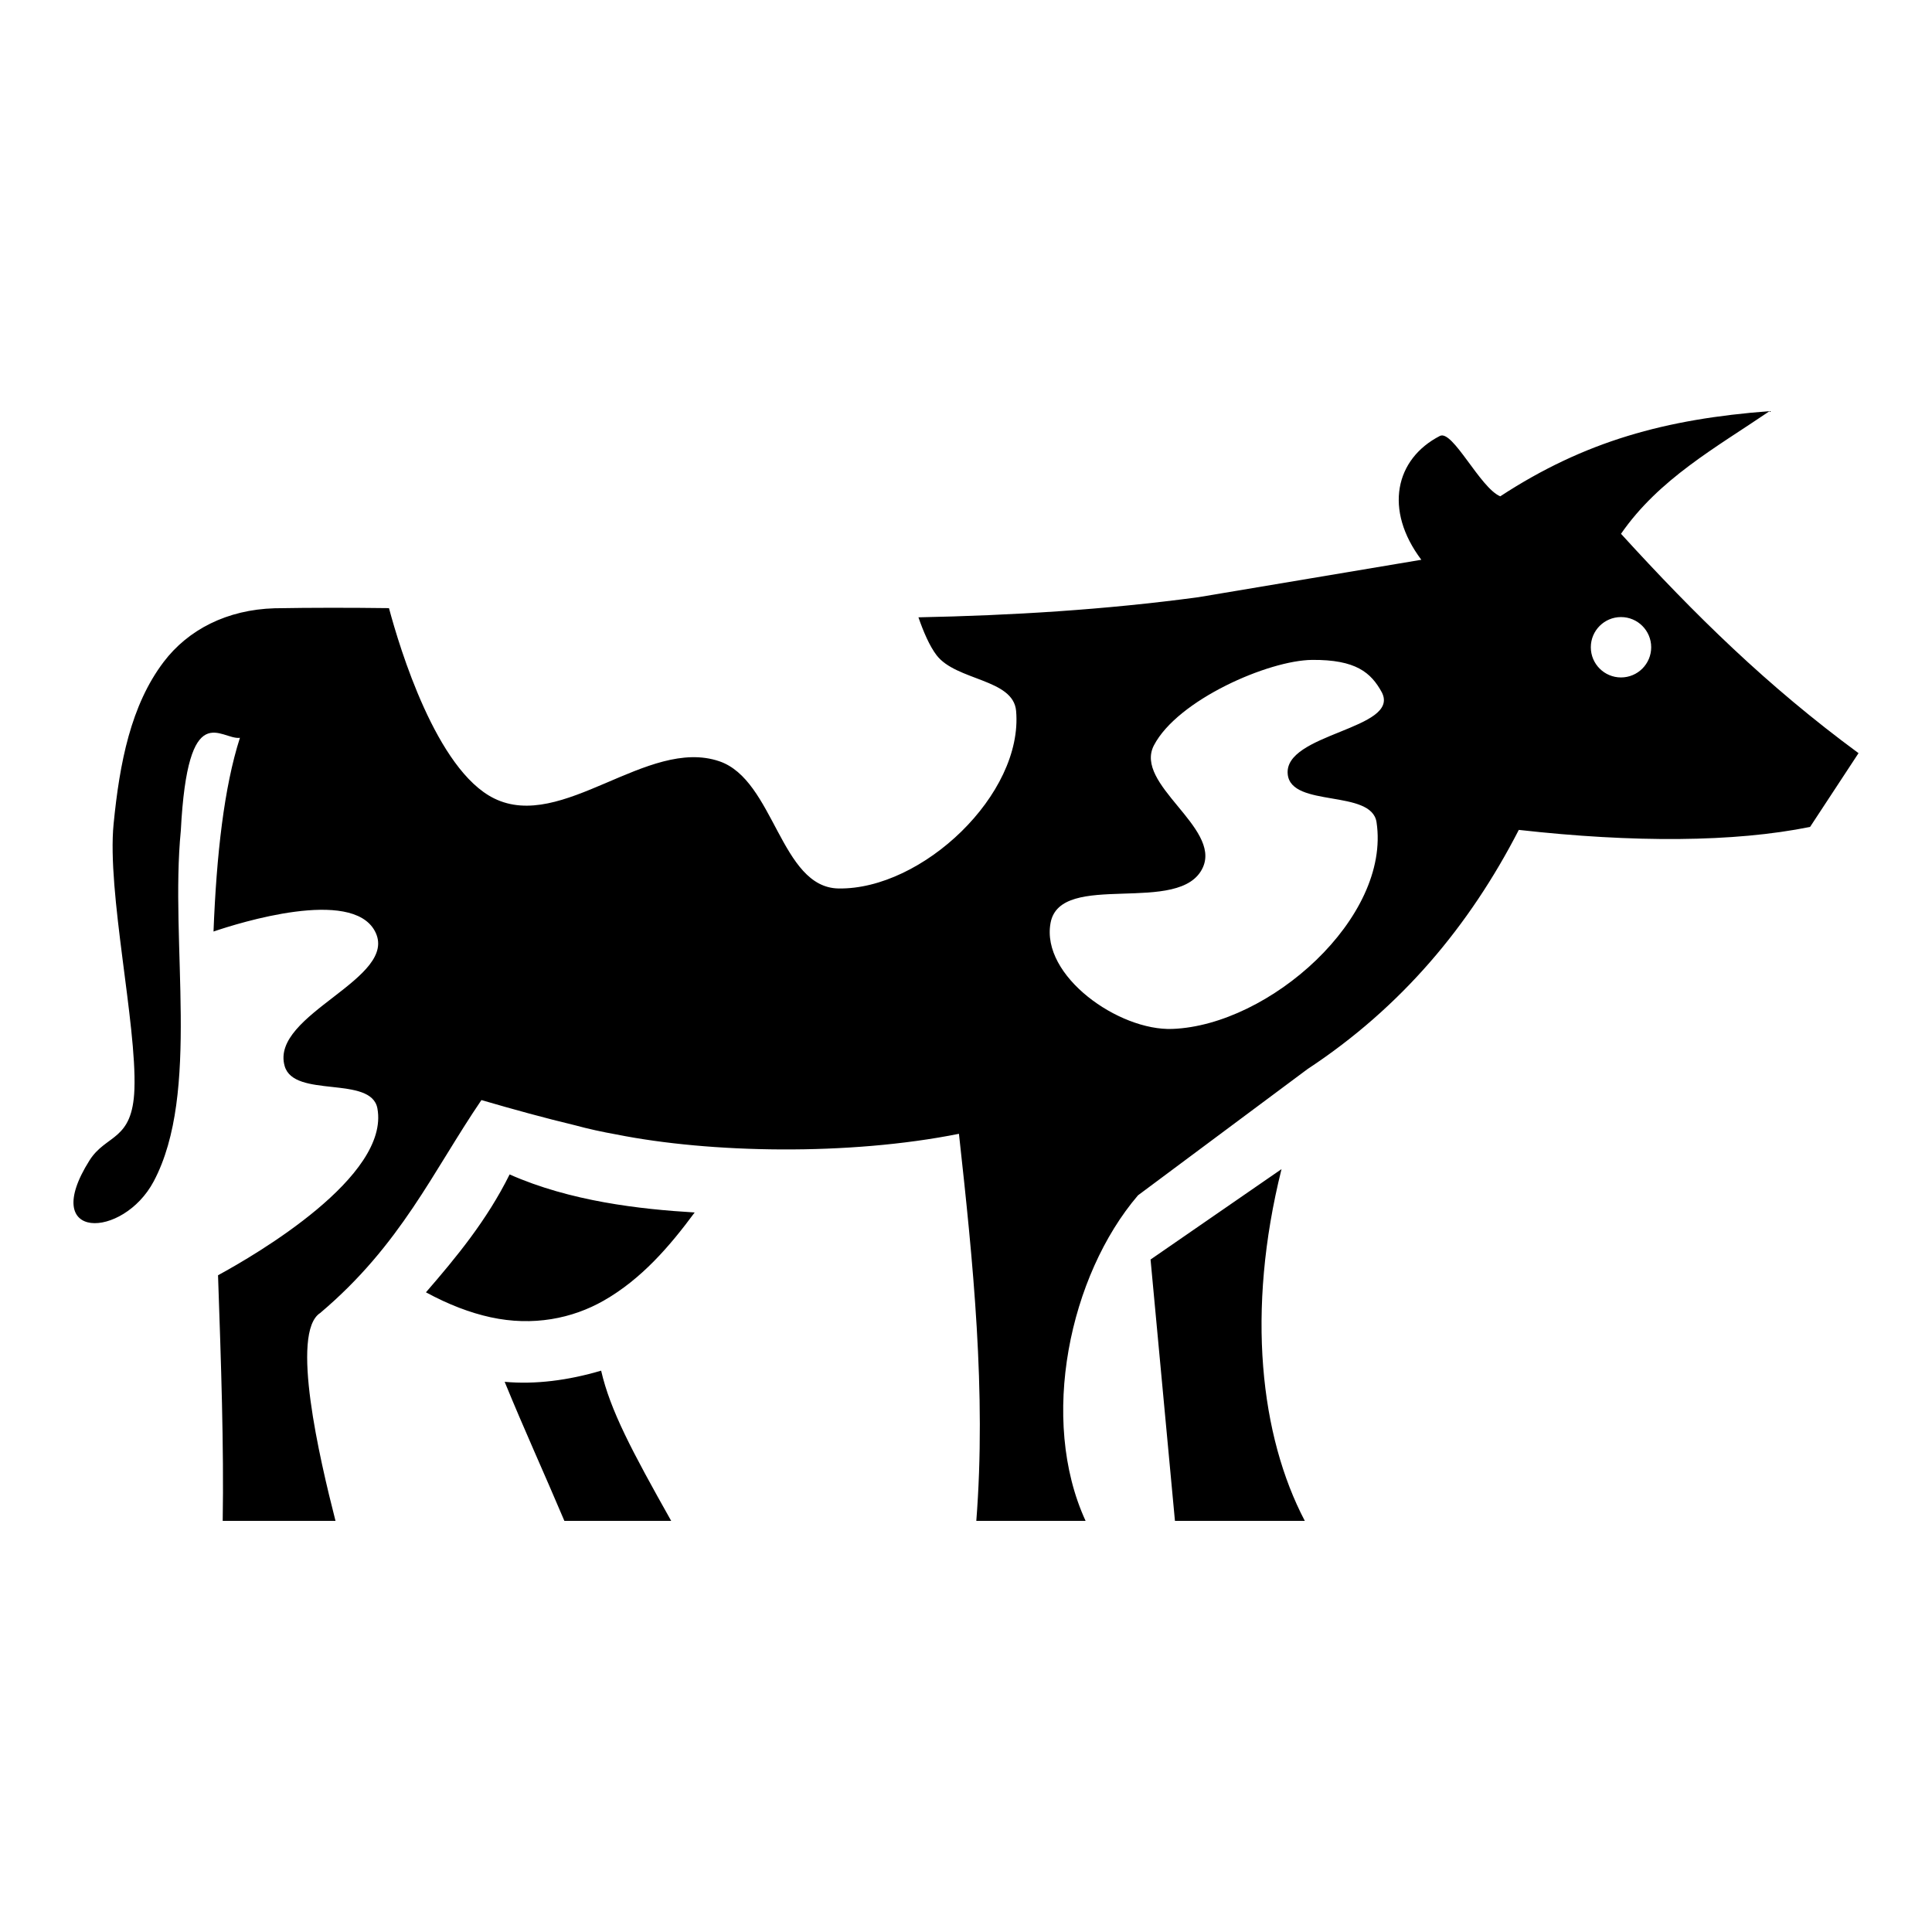
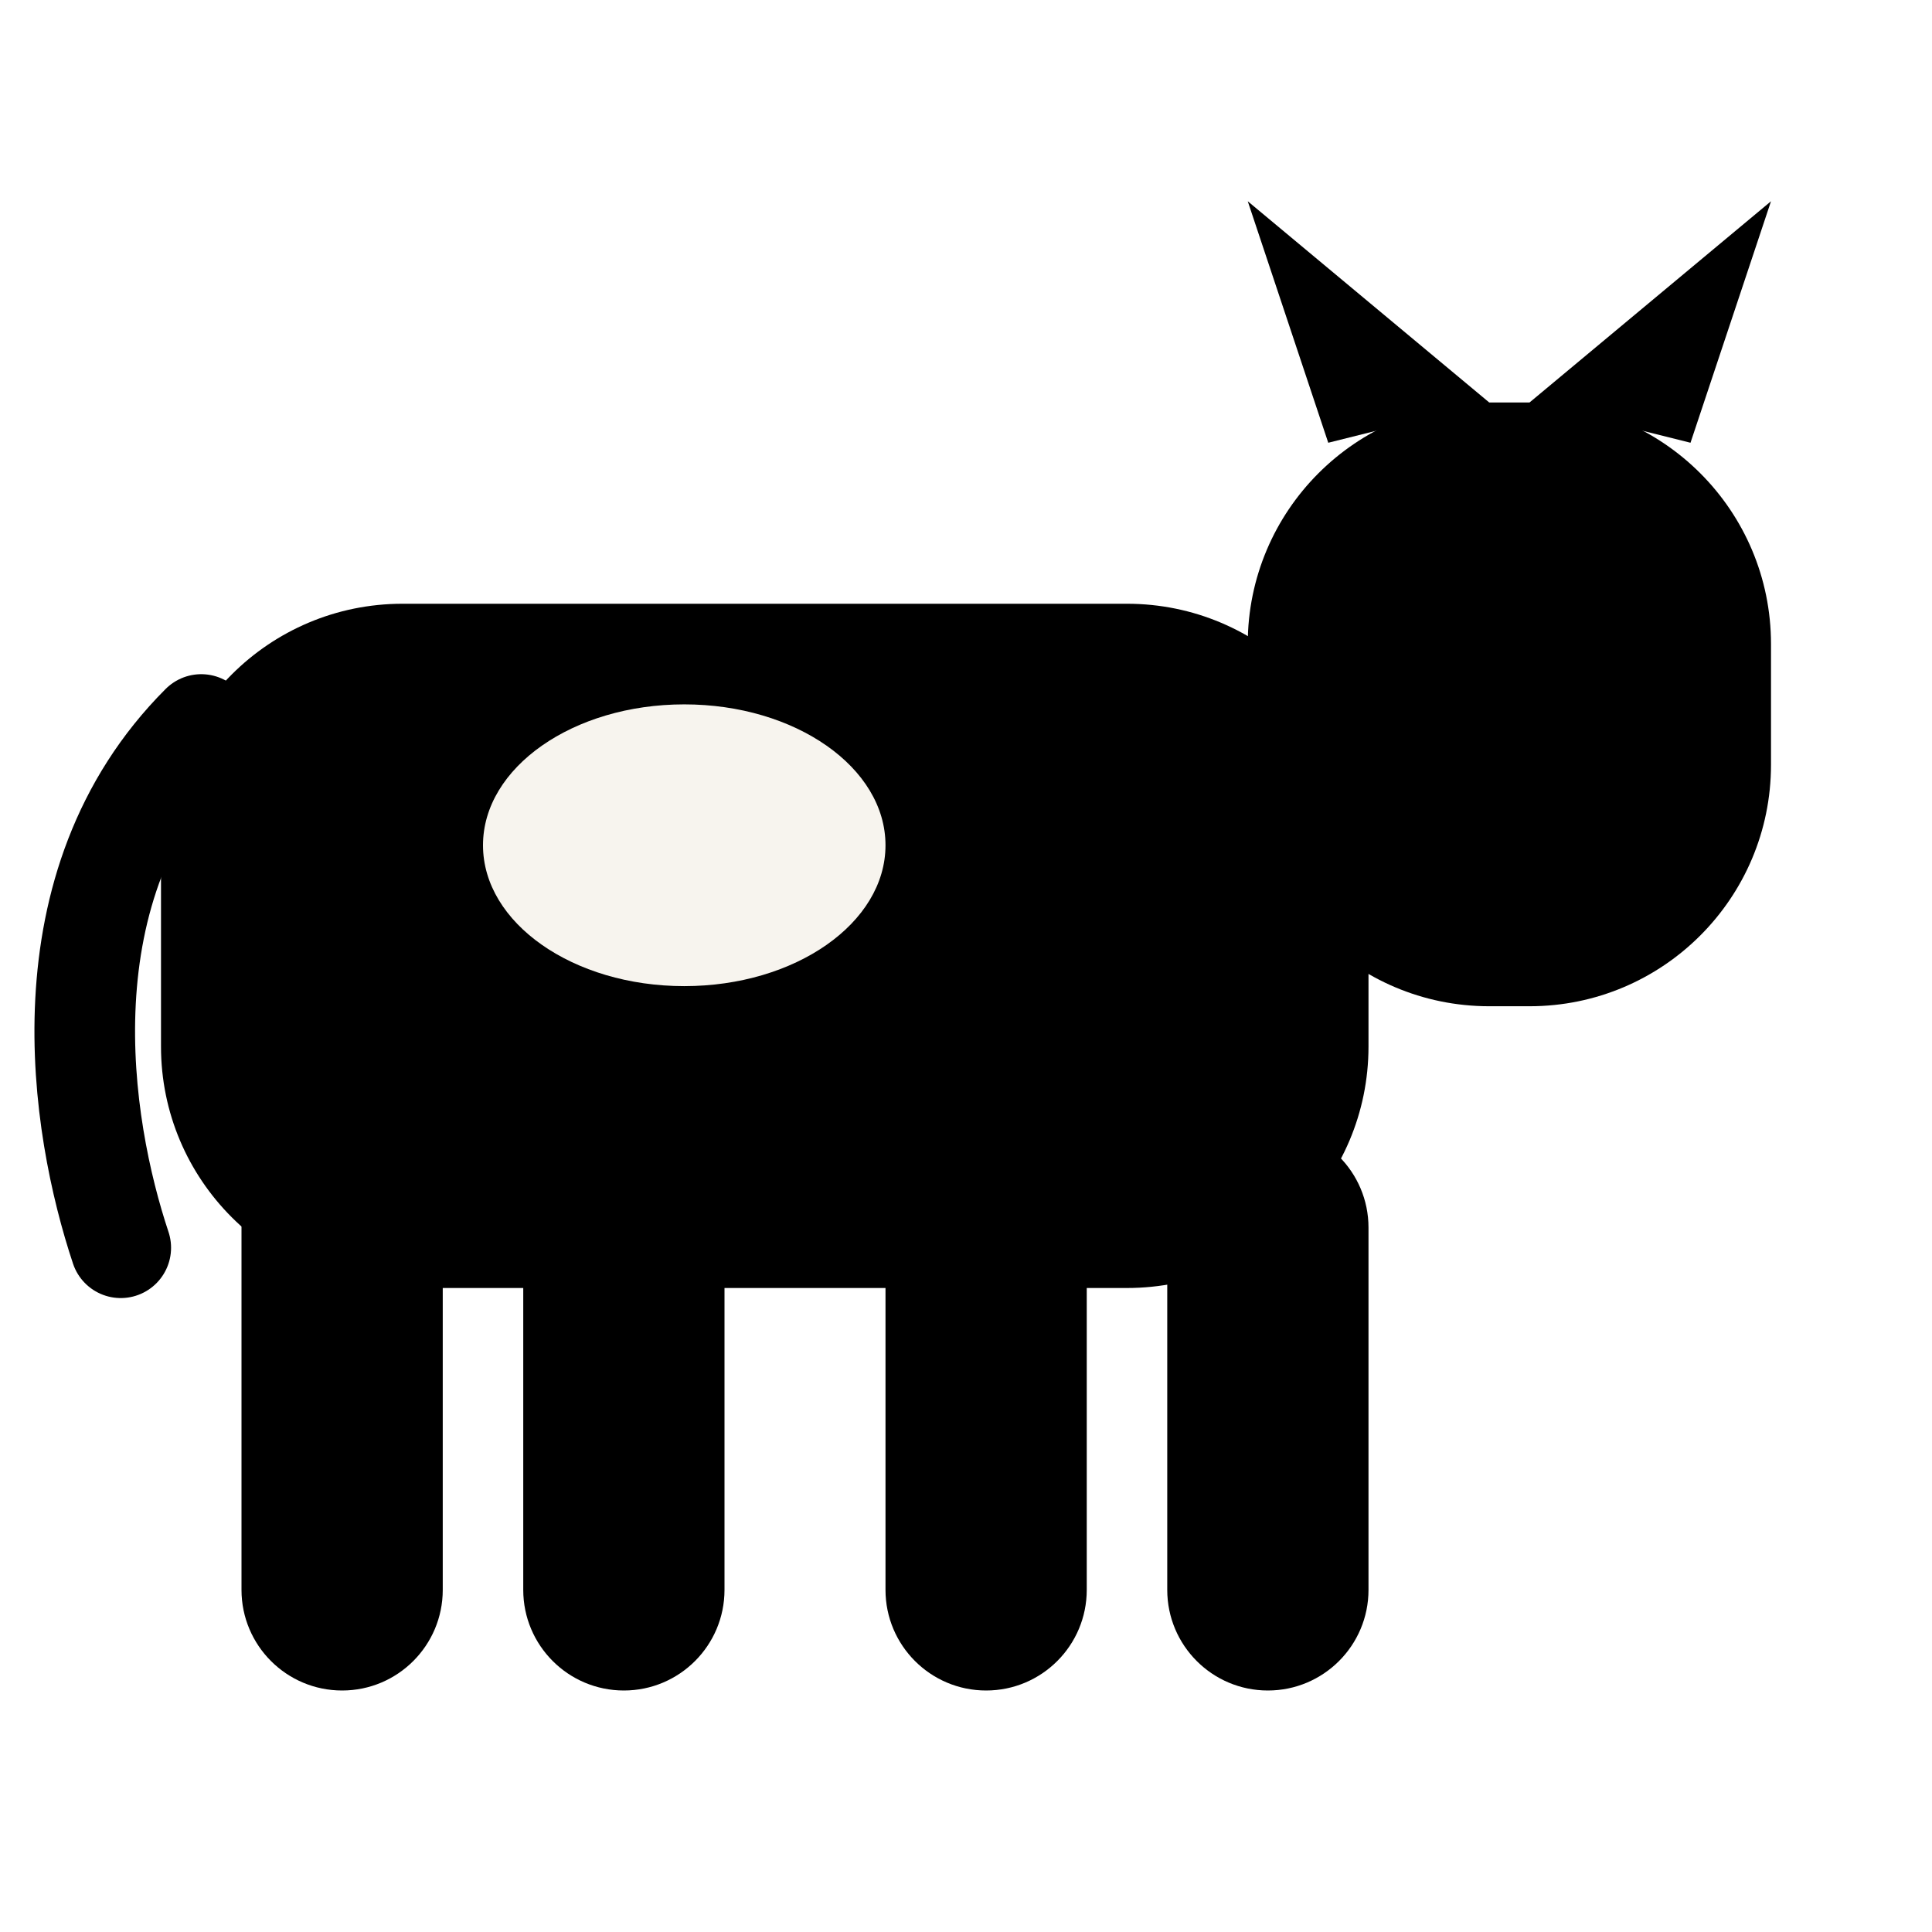
- <svg xmlns="http://www.w3.org/2000/svg" viewBox="0 0 512 512">
-   <path fill="currentColor" d="M468.958 108.958c-27.507 2.08-48.997 7.94-71.375 22.572c-5.333-2.214-12.62-17.738-16-16c-11.82 6.08-14.892 19.555-4.916 32.817l-59.084 9.916c-24.776 3.341-49.567 4.838-74.187 5.334c1.326 3.832 2.96 7.636 4.812 10.05c5.219 6.802 20.323 6.21 21.07 14.75c1.935 22.098-24.876 47.415-47.056 47.057c-15.401-.248-17.017-28.762-31.604-33.713c-19.097-6.482-41.62 18.77-59.699 9.832c-15.267-7.547-24.992-39.8-27.836-50.41c-10.213-.127-20.327-.142-30.316.035c-12.564.366-22.902 5.645-29.408 14.239c-8.676 11.458-11.652 26.658-13.254 42.925c-1.78 18.057 6.147 53.007 5.517 70.282c-.504 13.85-7.493 11.87-11.912 18.888c-13.52 21.47 8.894 20.83 17.014 5.56c12.482-23.473 4.253-63.11 7.195-92.974c1.855-35.76 10.597-23.937 15.664-24.588c-4.2 13.065-6.21 30.962-7 51.334c6.895-2.342 36.498-11.6 42.73-.174c6.872 12.598-27.802 22.016-23.878 35.819c2.464 8.666 22.95 2.378 24.582 11.238c3.322 18.035-32.13 38.713-42.236 44.209c.812 23.329 1.564 45.567 1.238 65.086H88.91c-4.234-16.543-12.038-49.944-4.06-55.084c21.425-18.091 29.836-37.484 42.732-56.428c8.755 2.556 16.92 4.787 24.782 6.672c3.553.972 7.244 1.771 10.984 2.44c24.859 4.967 61.553 5.678 90.783-.172c3.76 34.12 7.263 68.452 4.602 102.572h28.957c-12.375-26.902-4.263-65.044 13.892-86.27l44.934-33.462c24.881-16.384 42.93-37.996 55.982-63.38c30.402 3.413 57.086 3.29 77.192-.786l12.84-19.55c-24.257-17.857-43.3-36.585-62.948-58.13c10.063-14.533 25.027-22.765 39.375-32.506zm-39.375 54.572a8 8 0 1 1 0 16a8 8 0 0 1 0-16M366.2 183.481c5.029 9.822-26.17 10.808-24.933 21.772c.998 8.847 22.204 3.839 23.53 12.643c3.818 25.373-28.44 53.805-54.08 54.78c-14.262.544-34.902-14.06-32.308-28.093c2.605-14.092 34.551-1.657 40.383-14.748c4.724-10.603-18.352-22.01-12.992-32.307c6.264-12.032 30.364-22.553 41.934-22.646s15.606 3.347 18.466 8.6zm-26.585 126.346l-34.707 23.96l6.464 69.255h34.414c-11.783-22.454-15.58-55.506-6.171-93.215m-204.561 1.41c-6.047 12.184-14.147 21.97-22.174 31.242c5.97 3.235 11.648 5.414 17.154 6.614c11.218 2.443 21.636.333 29.948-4.408c10.056-5.737 17.521-14.452 24.115-23.368c-14.615-.869-32.96-2.962-49.043-10.08m24.252 52c-8.737 2.585-17.452 3.7-25.566 2.96c5.167 12.624 10.45 24.152 15.824 36.845h28.306c-10.393-18.48-16.148-29.285-18.564-39.805" />
+ <svg xmlns="http://www.w3.org/2000/svg" viewBox="0 0 48 48" fill="currentColor">
+   <rect x="4" y="15" width="30" height="17" rx="6" />
+   <rect x="6" y="28" width="5" height="14" rx="2.5" />
+   <rect x="13" y="28" width="5" height="14" rx="2.5" />
+   <rect x="22" y="28" width="5" height="14" rx="2.5" />
+   <rect x="29" y="28" width="5" height="14" rx="2.5" />
+   <rect x="31" y="10" width="13" height="15" rx="6" />
+   <path d="M33 11 L31 5 L37 10 Z" />
+   <path d="M42 11 L44 5 L38 10 Z" />
+   <path d="M5 18 C1 22 2 28 3 31" fill="none" stroke="currentColor" stroke-width="2.5" stroke-linecap="round" stroke-linejoin="round" />
+   <ellipse cx="17" cy="21" rx="5" ry="3.5" fill="#f7f4ee" />
</svg>
